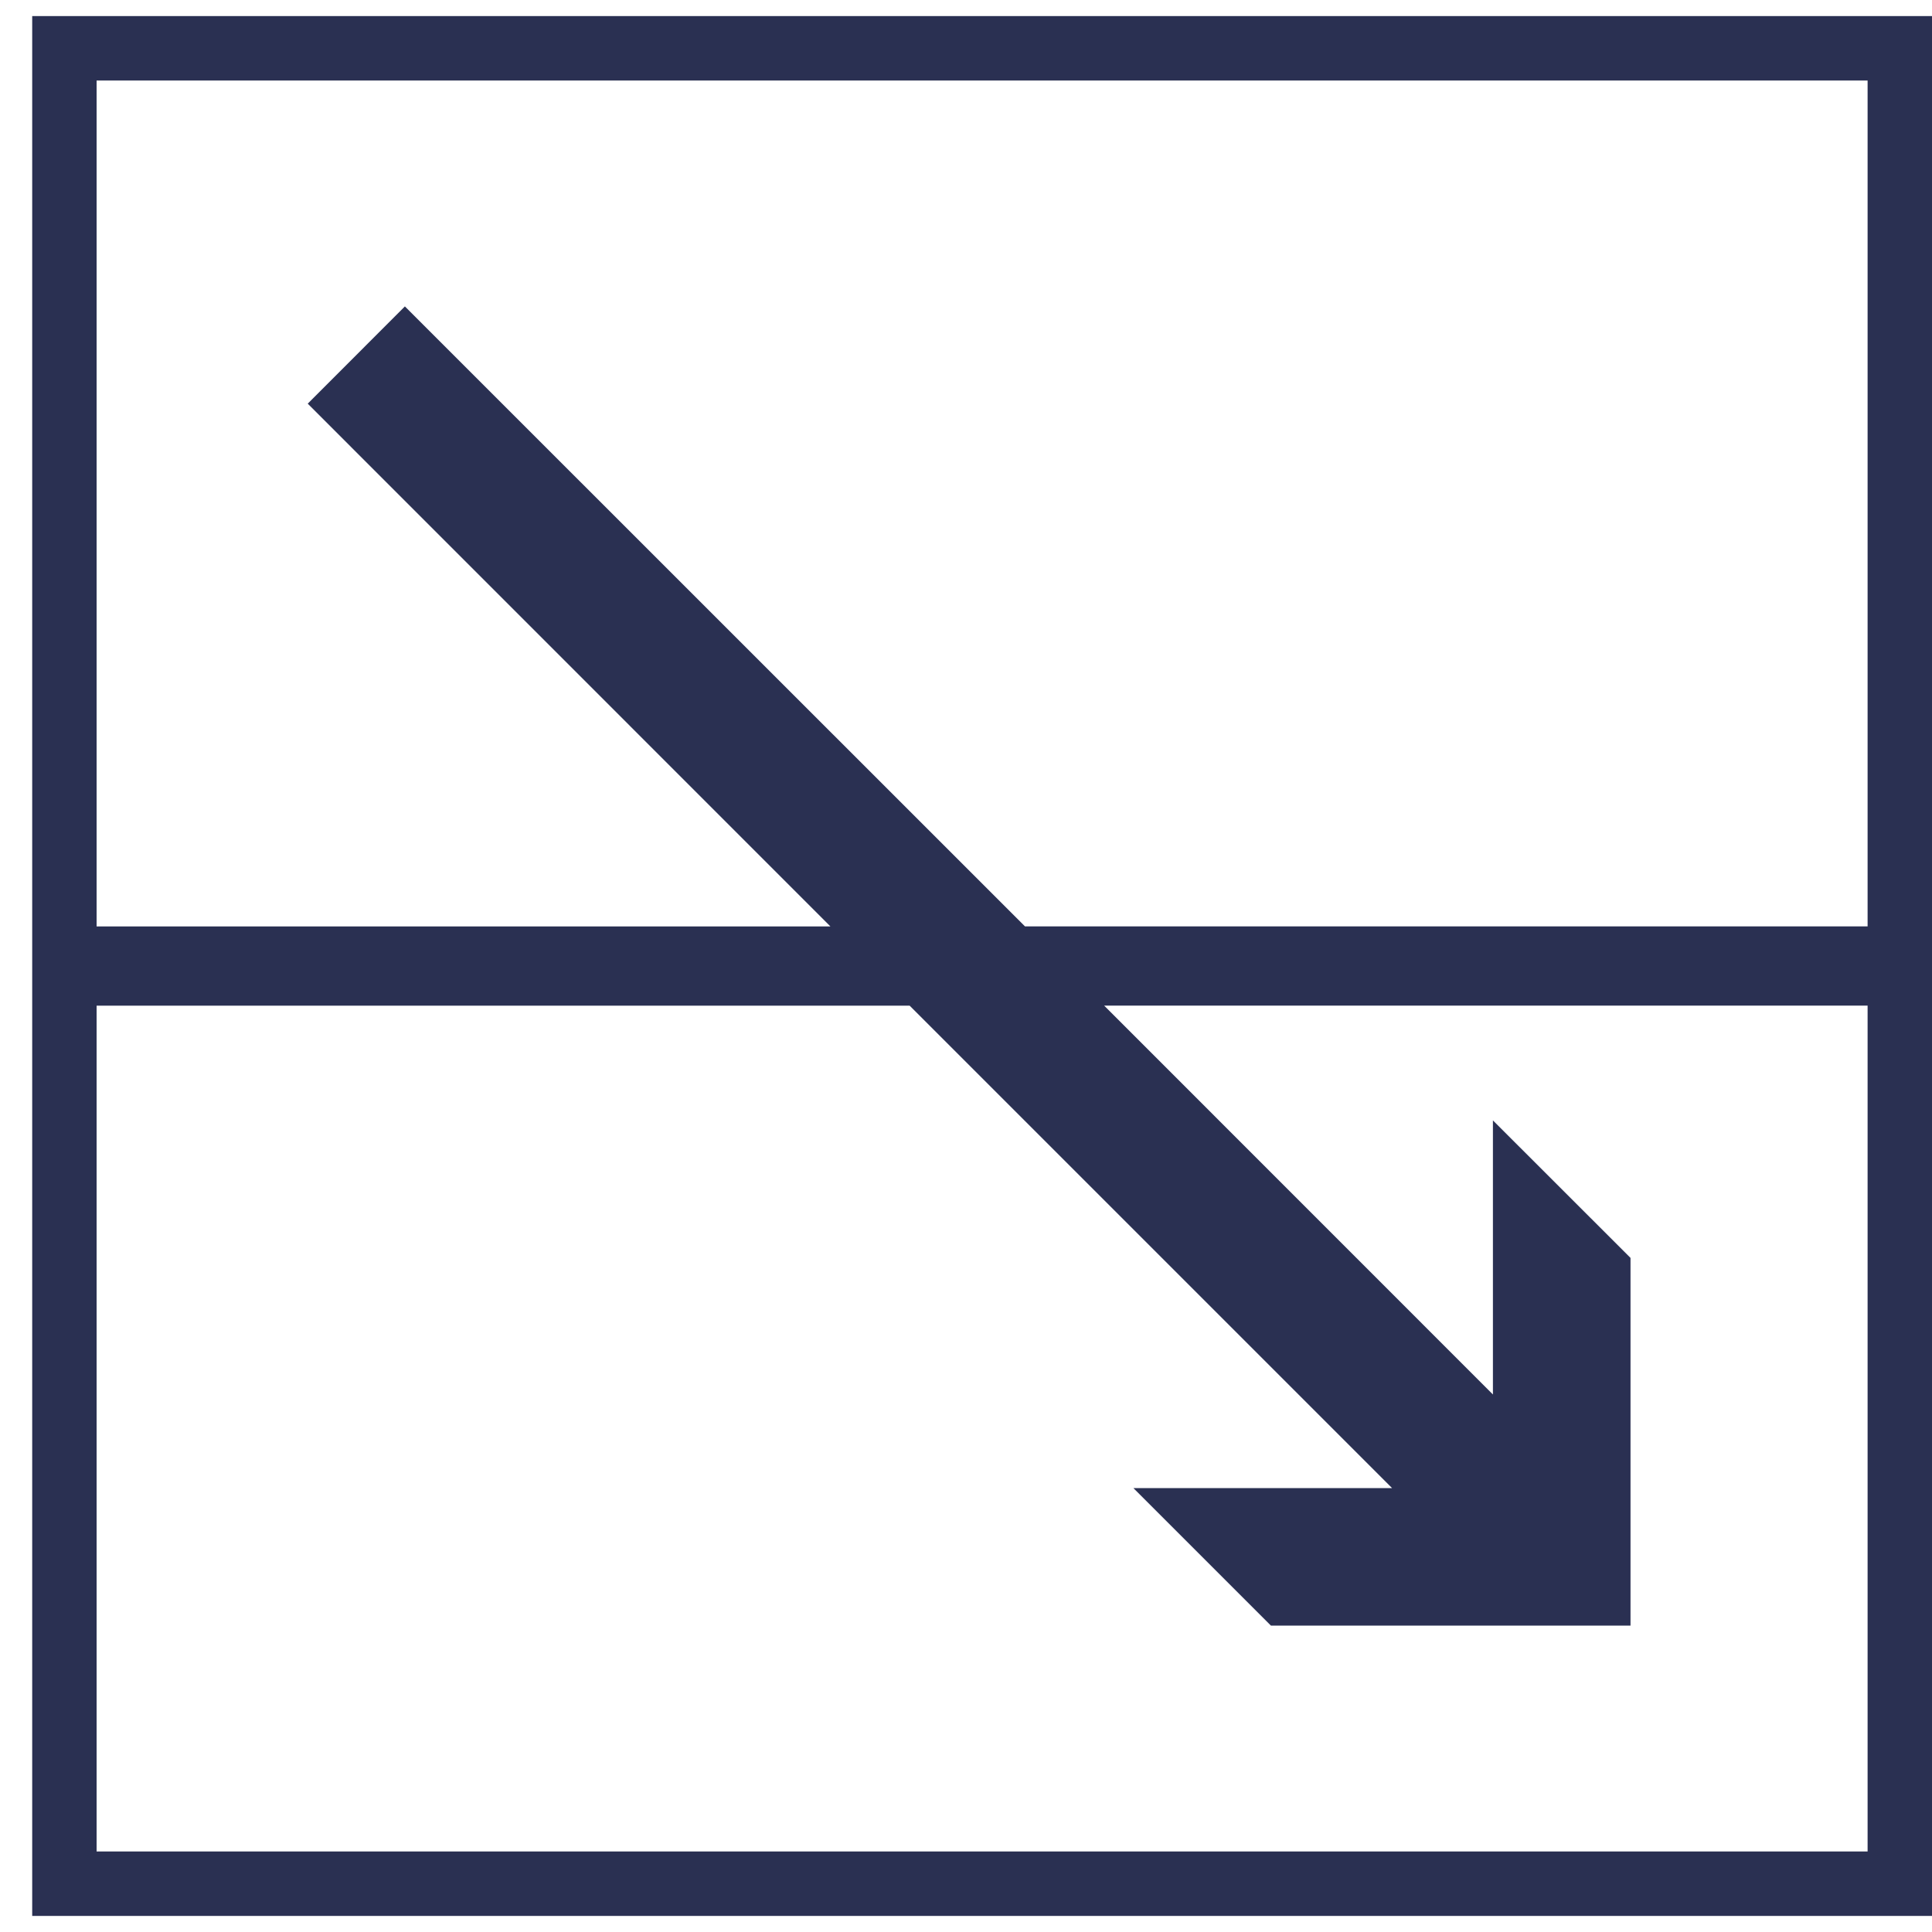
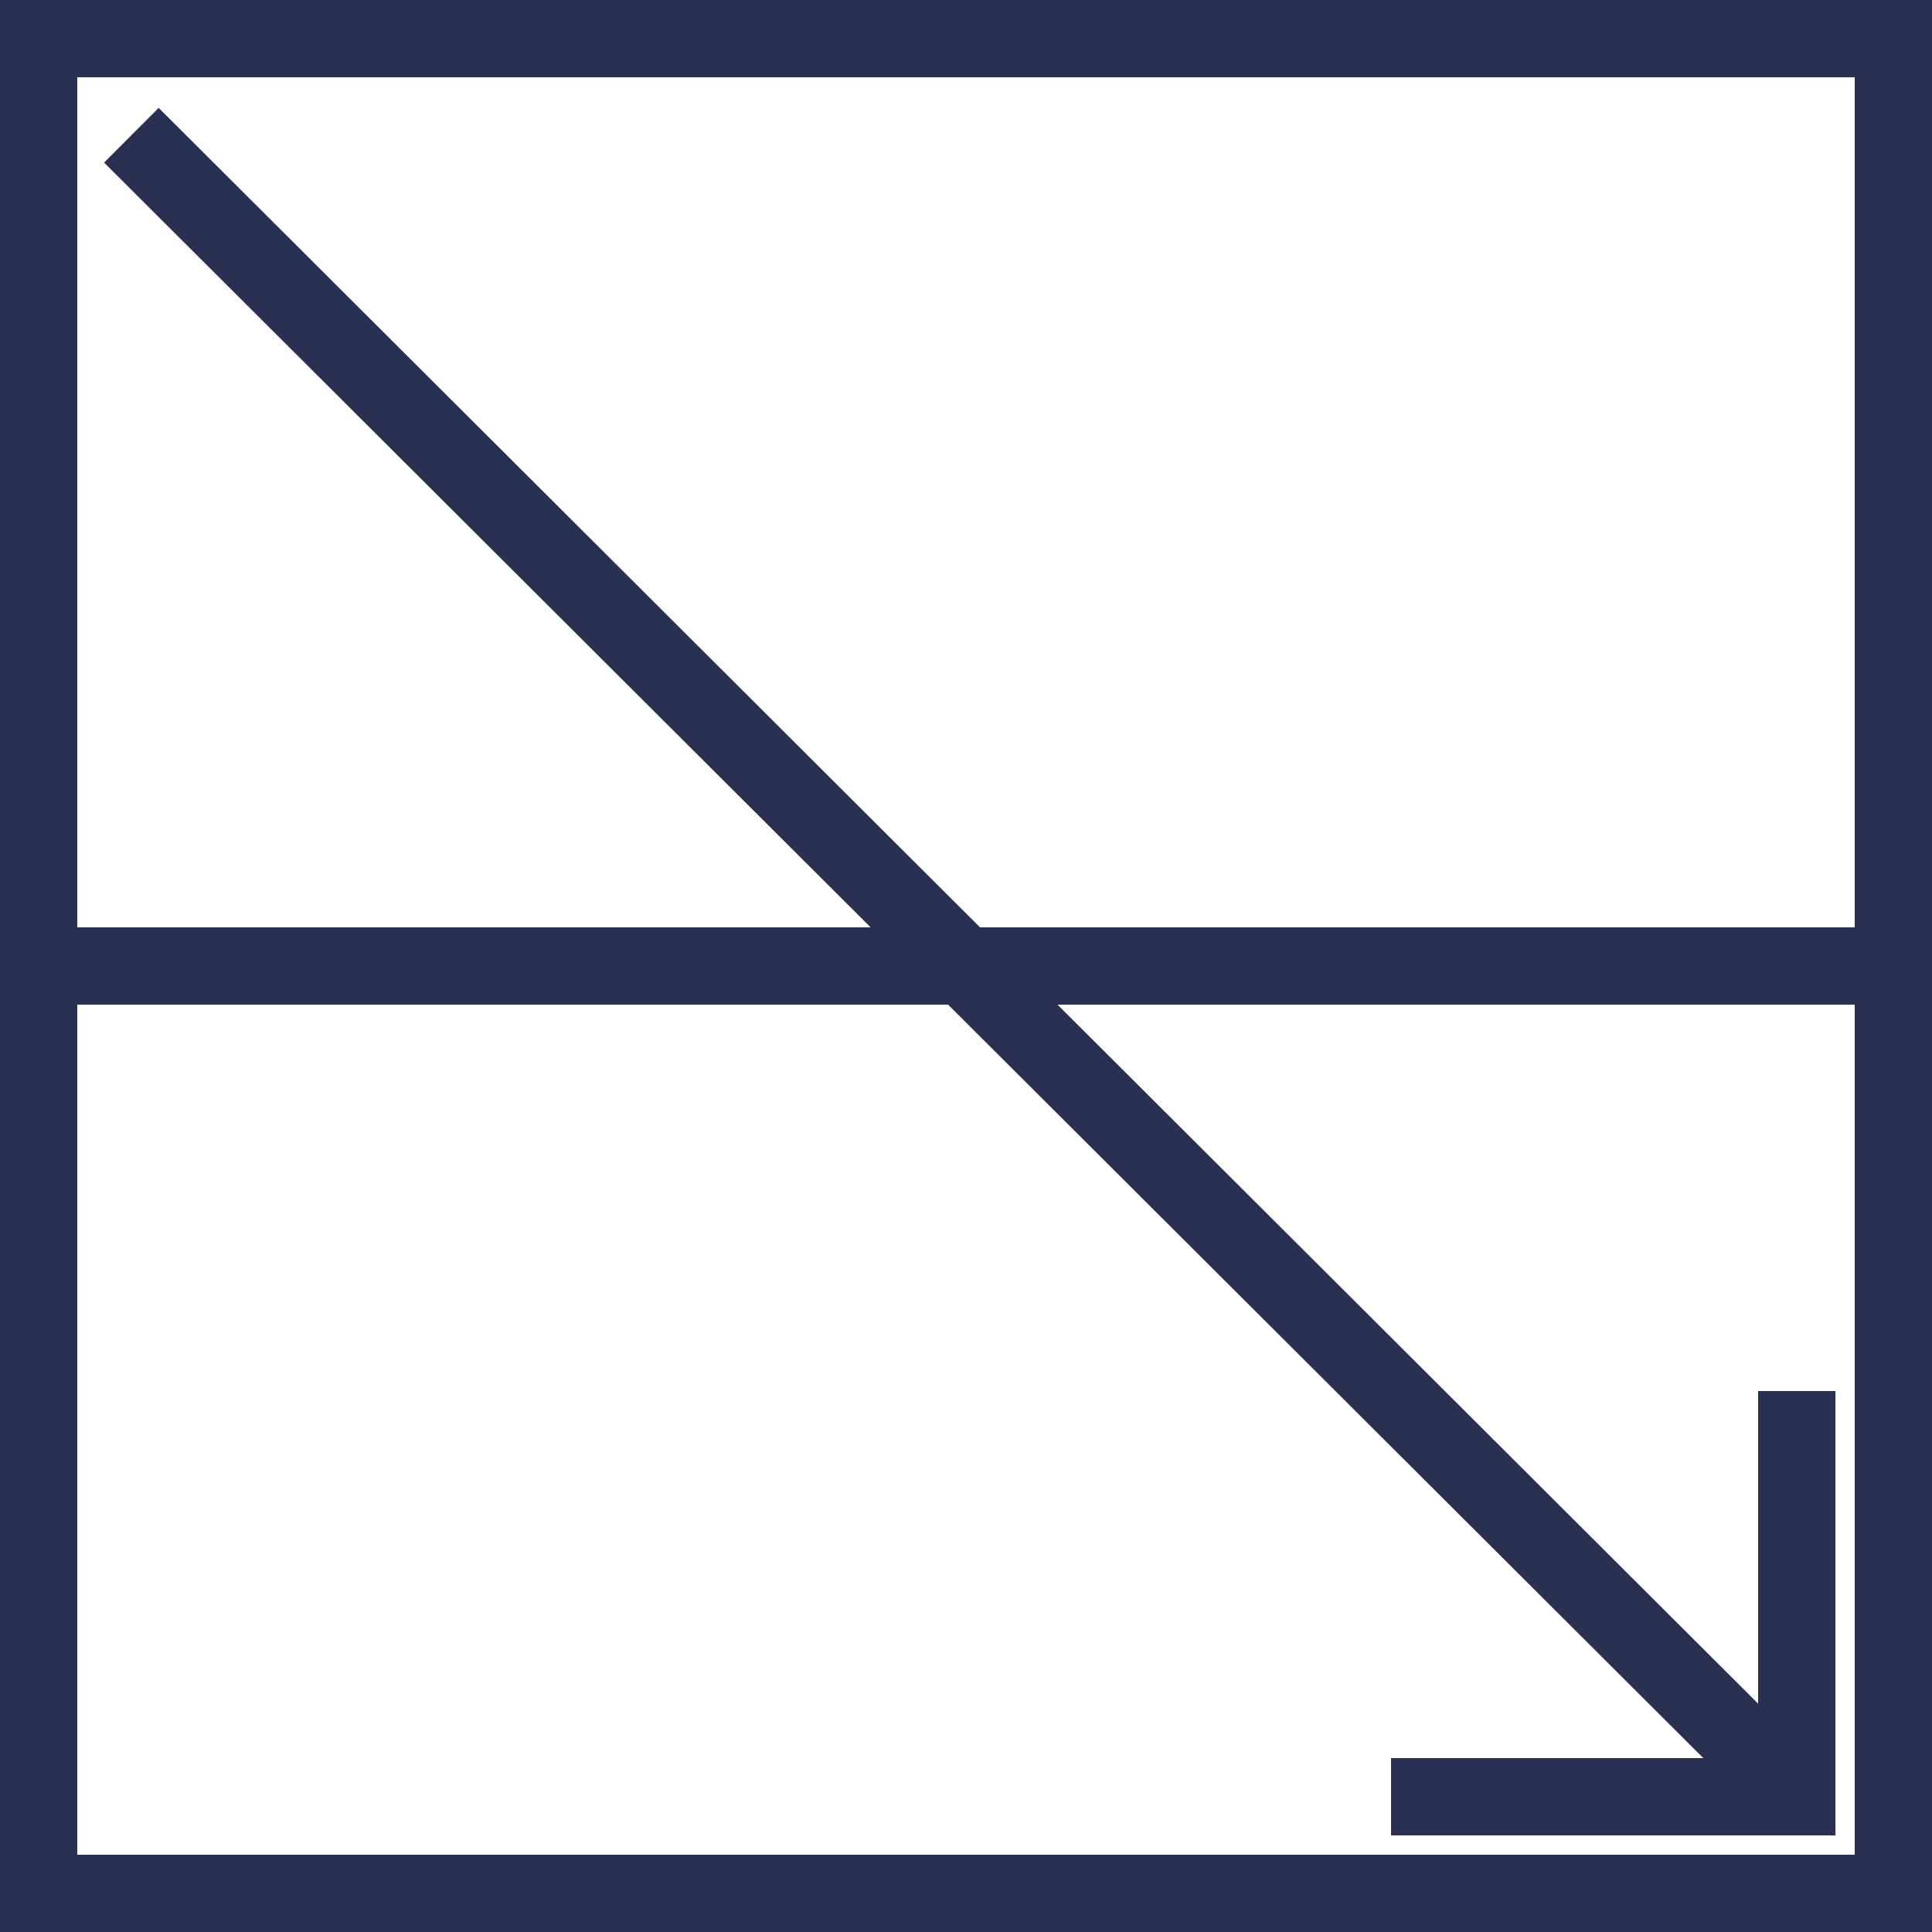
- <svg xmlns="http://www.w3.org/2000/svg" version="1" width="140" height="140" viewBox="80 40 40 60">
-   <g fill="#2A3052">
-     <path d="M82.574 49.516l-3.017 3.02L95.79 68.772H71v2.46h27.25l14.983 14.983H105.2l4.27 4.27h11.167v-11.42l-4.273-4.27v8.512L104.29 71.23H130v-2.46h-28.168zM128 42.5v55H73v-55h55m2-2H71v59h59v-59z" />
+ <svg xmlns="http://www.w3.org/2000/svg" version="1.1" id="Layer_1" x="0px" y="0px" viewBox="0 0 50 50" style="enable-background:new 0 0 50 50;" xml:space="preserve">
+   <style type="text/css">
+ 	.st0{fill:none;stroke:#2A3052;stroke-width:2;stroke-miterlimit:10;}
+ 	.st1{fill:#2A3052;}
+ 	.st2{fill:none;stroke:#2A3052;stroke-miterlimit:10;}
+ 	.st3{fill:none;stroke:#2A3052;stroke-width:3;stroke-miterlimit:10;}
+ </style>
+   <g>
+     <path class="st1" d="M48,2v46H2V2H48 M50,0H0v50h50V0L50,0z" />
+   </g>
+   <g>
+     <g>
+       <line class="st0" x1="0" y1="25" x2="50" y2="25" />
+     </g>
+     <g>
+       <polyline class="st0" points="46.5,36 46.5,46.5 36,46.5   " />
+       <line class="st0" x1="46.5" y1="46.5" x2="3.4" y2="3.5" />
+     </g>
  </g>
</svg>
